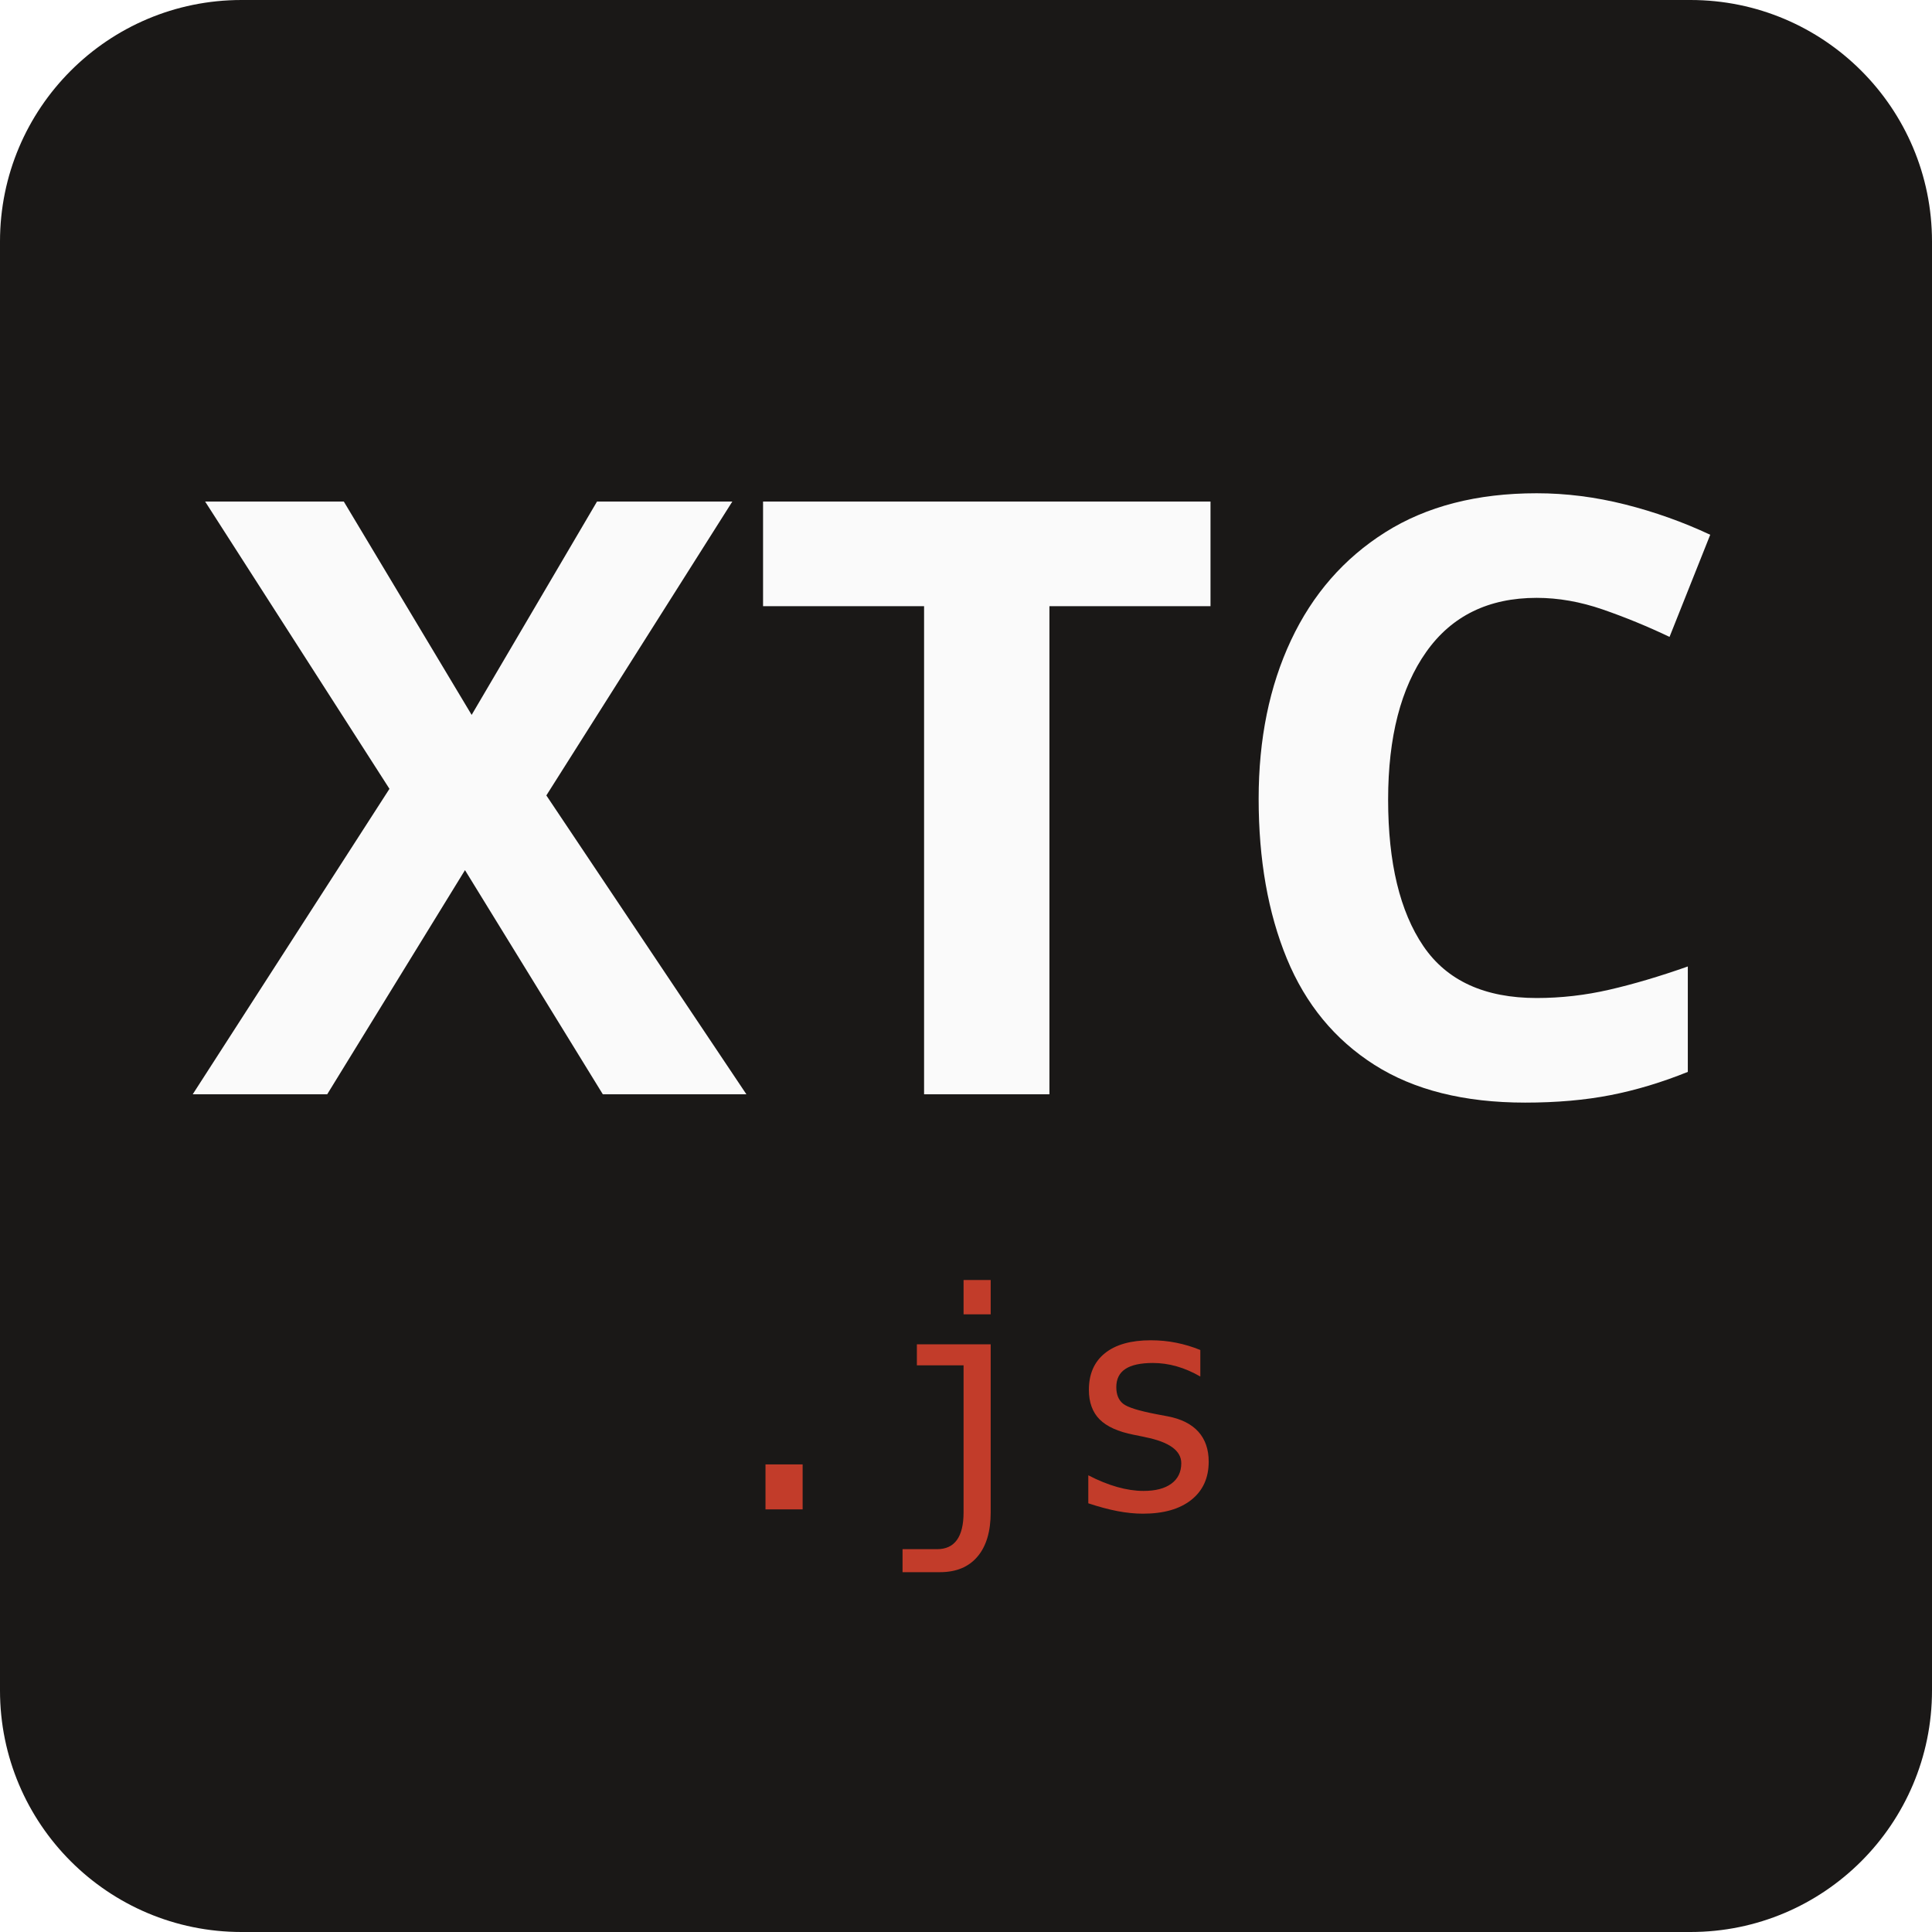
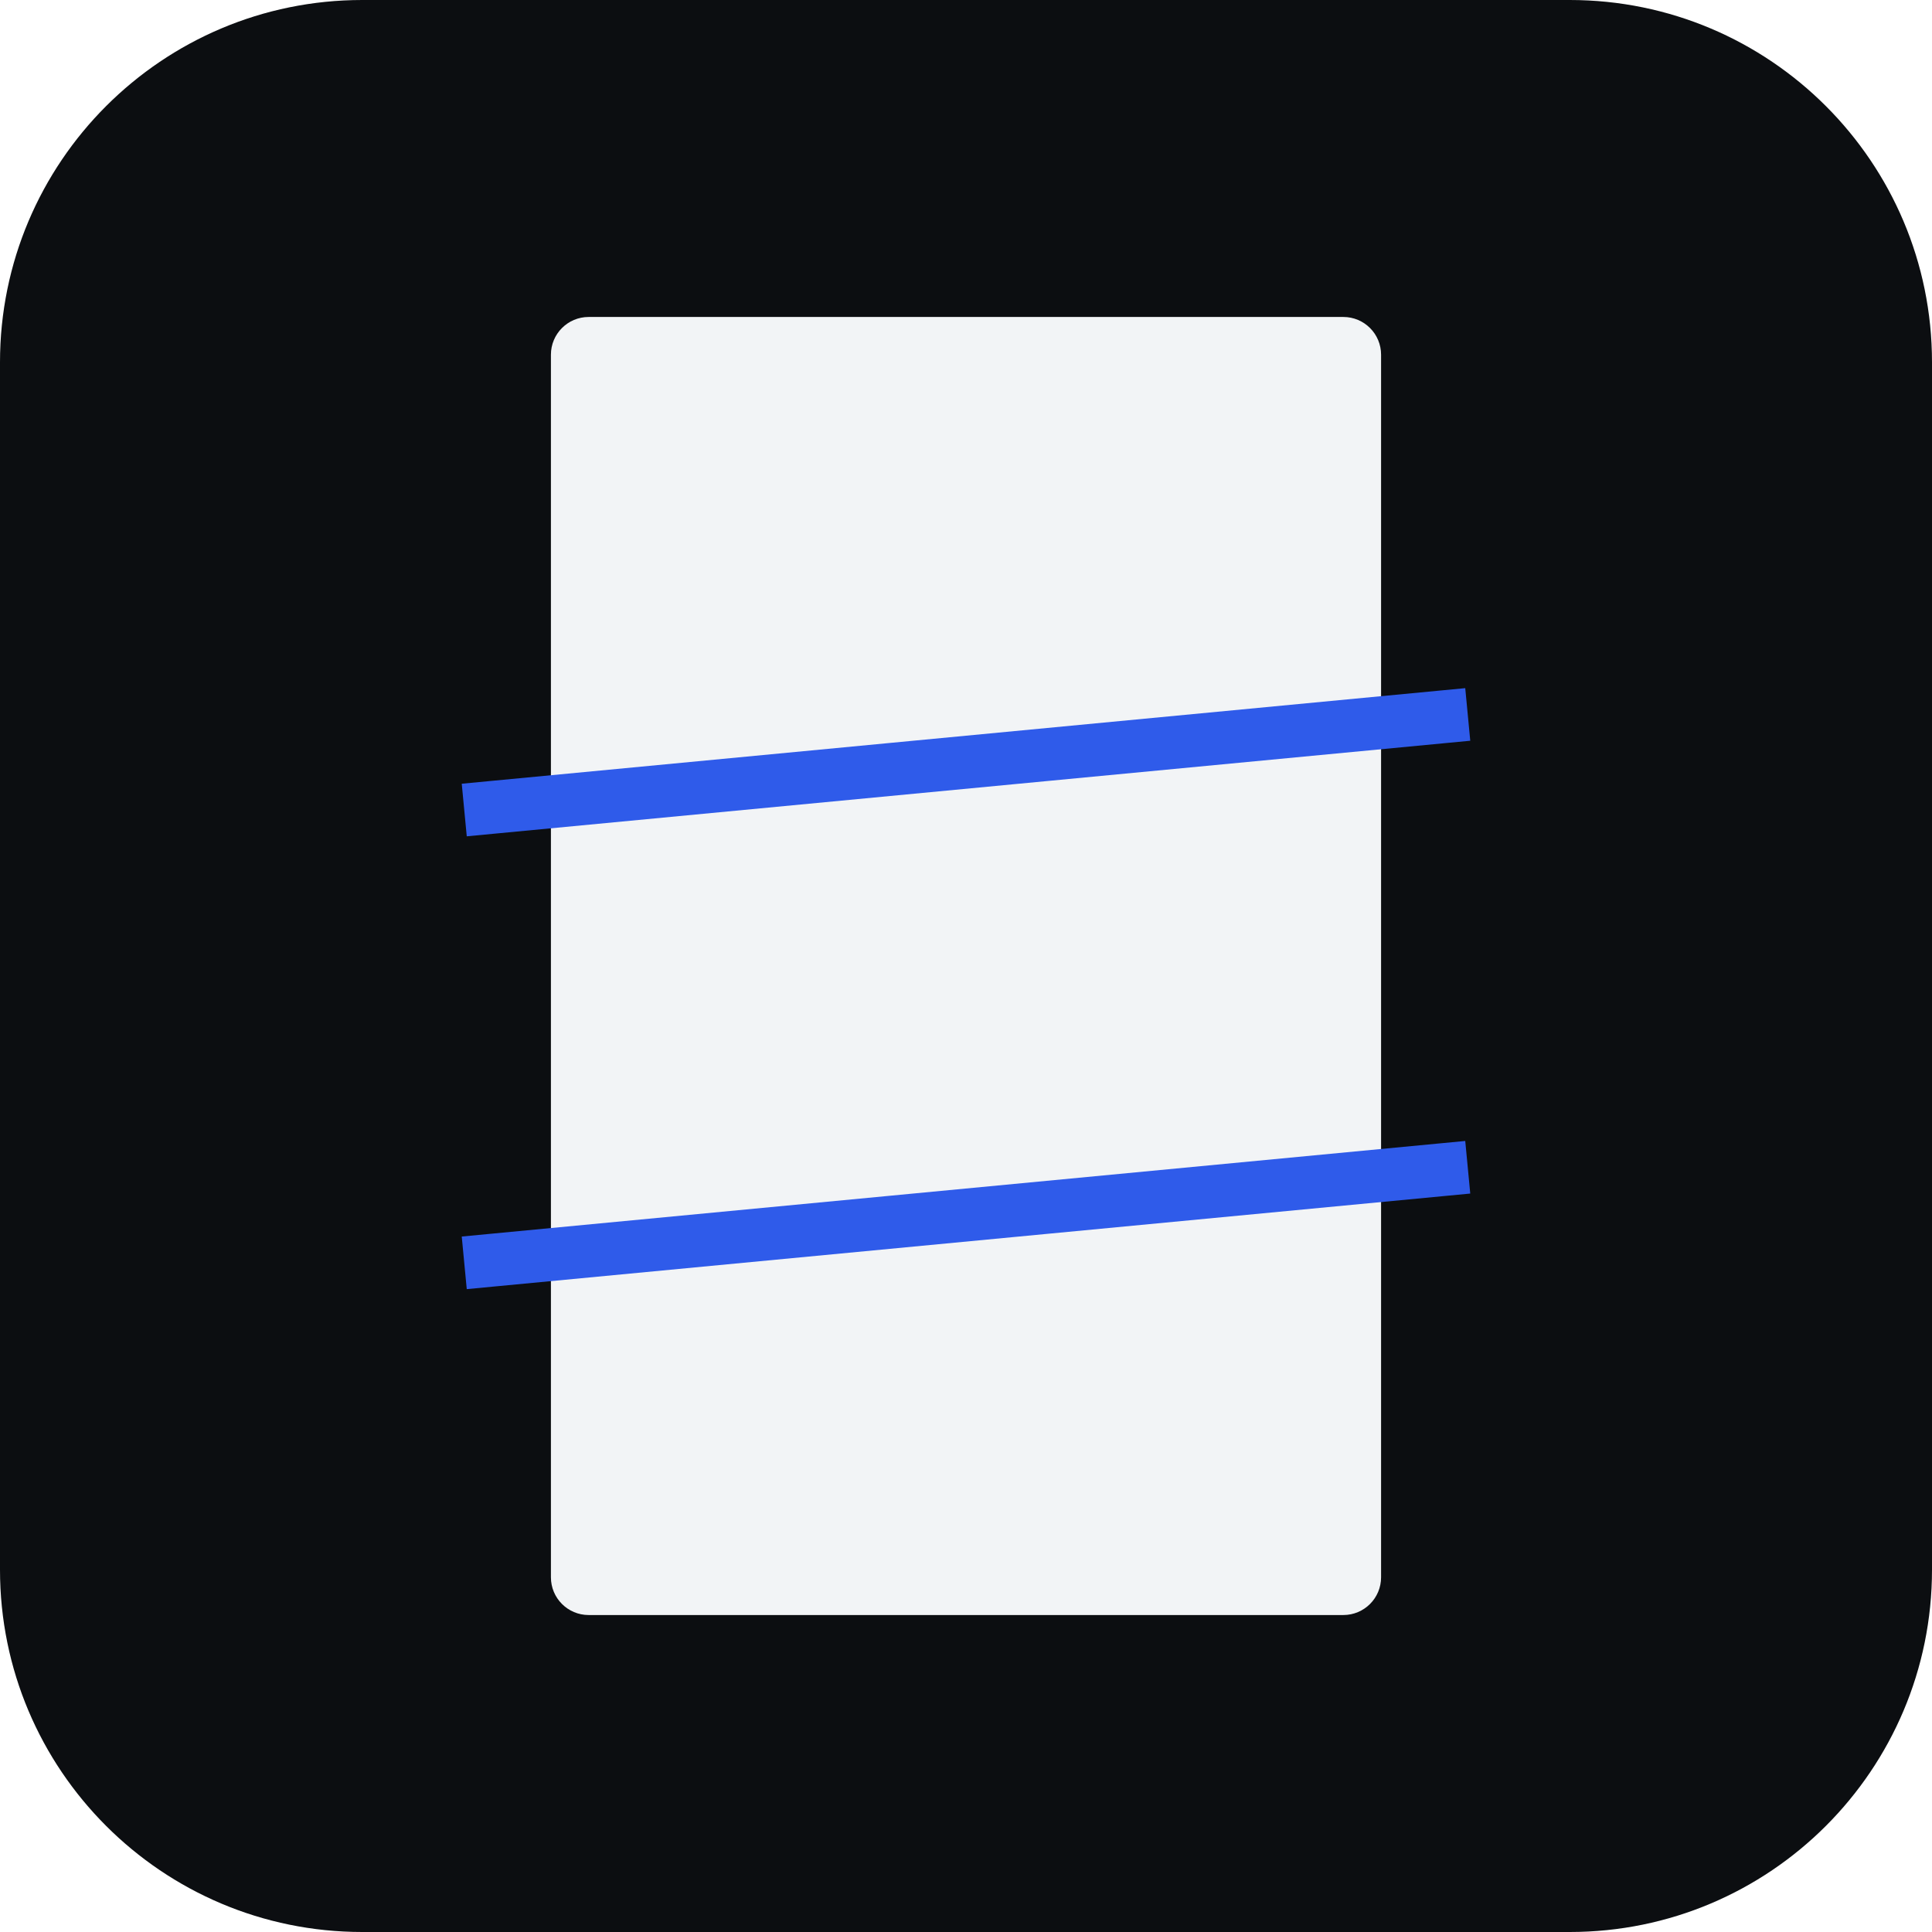
- <svg xmlns="http://www.w3.org/2000/svg" viewBox="0 0 512 512">
-   <rect width="512" height="512" rx="64" fill="#1a1817" />
-   <text x="256" y="290" text-anchor="middle" font-family="system-ui, sans-serif" font-weight="900" font-size="220" fill="#fafafa">XTC</text>
-   <text x="256" y="400" text-anchor="middle" font-family="monospace" font-weight="500" font-size="80" fill="#c23c2a">.js</text>
+ <svg xmlns="http://www.w3.org/2000/svg" viewBox="0 0 512 512" role="img" aria-label="KomaCut">
+   <rect width="512" height="512" rx="96" fill="#0c0e11" />
+   <g transform="translate(146 84)">
+     <rect width="220" height="344" rx="10" fill="#f2f4f6" />
+     <g stroke="#2f5bea" stroke-width="14" stroke-linecap="square">
+       <path d="M-16 130 L236 106" />
+       <path d="M-16 250 L236 226" />
+     </g>
+   </g>
</svg>
